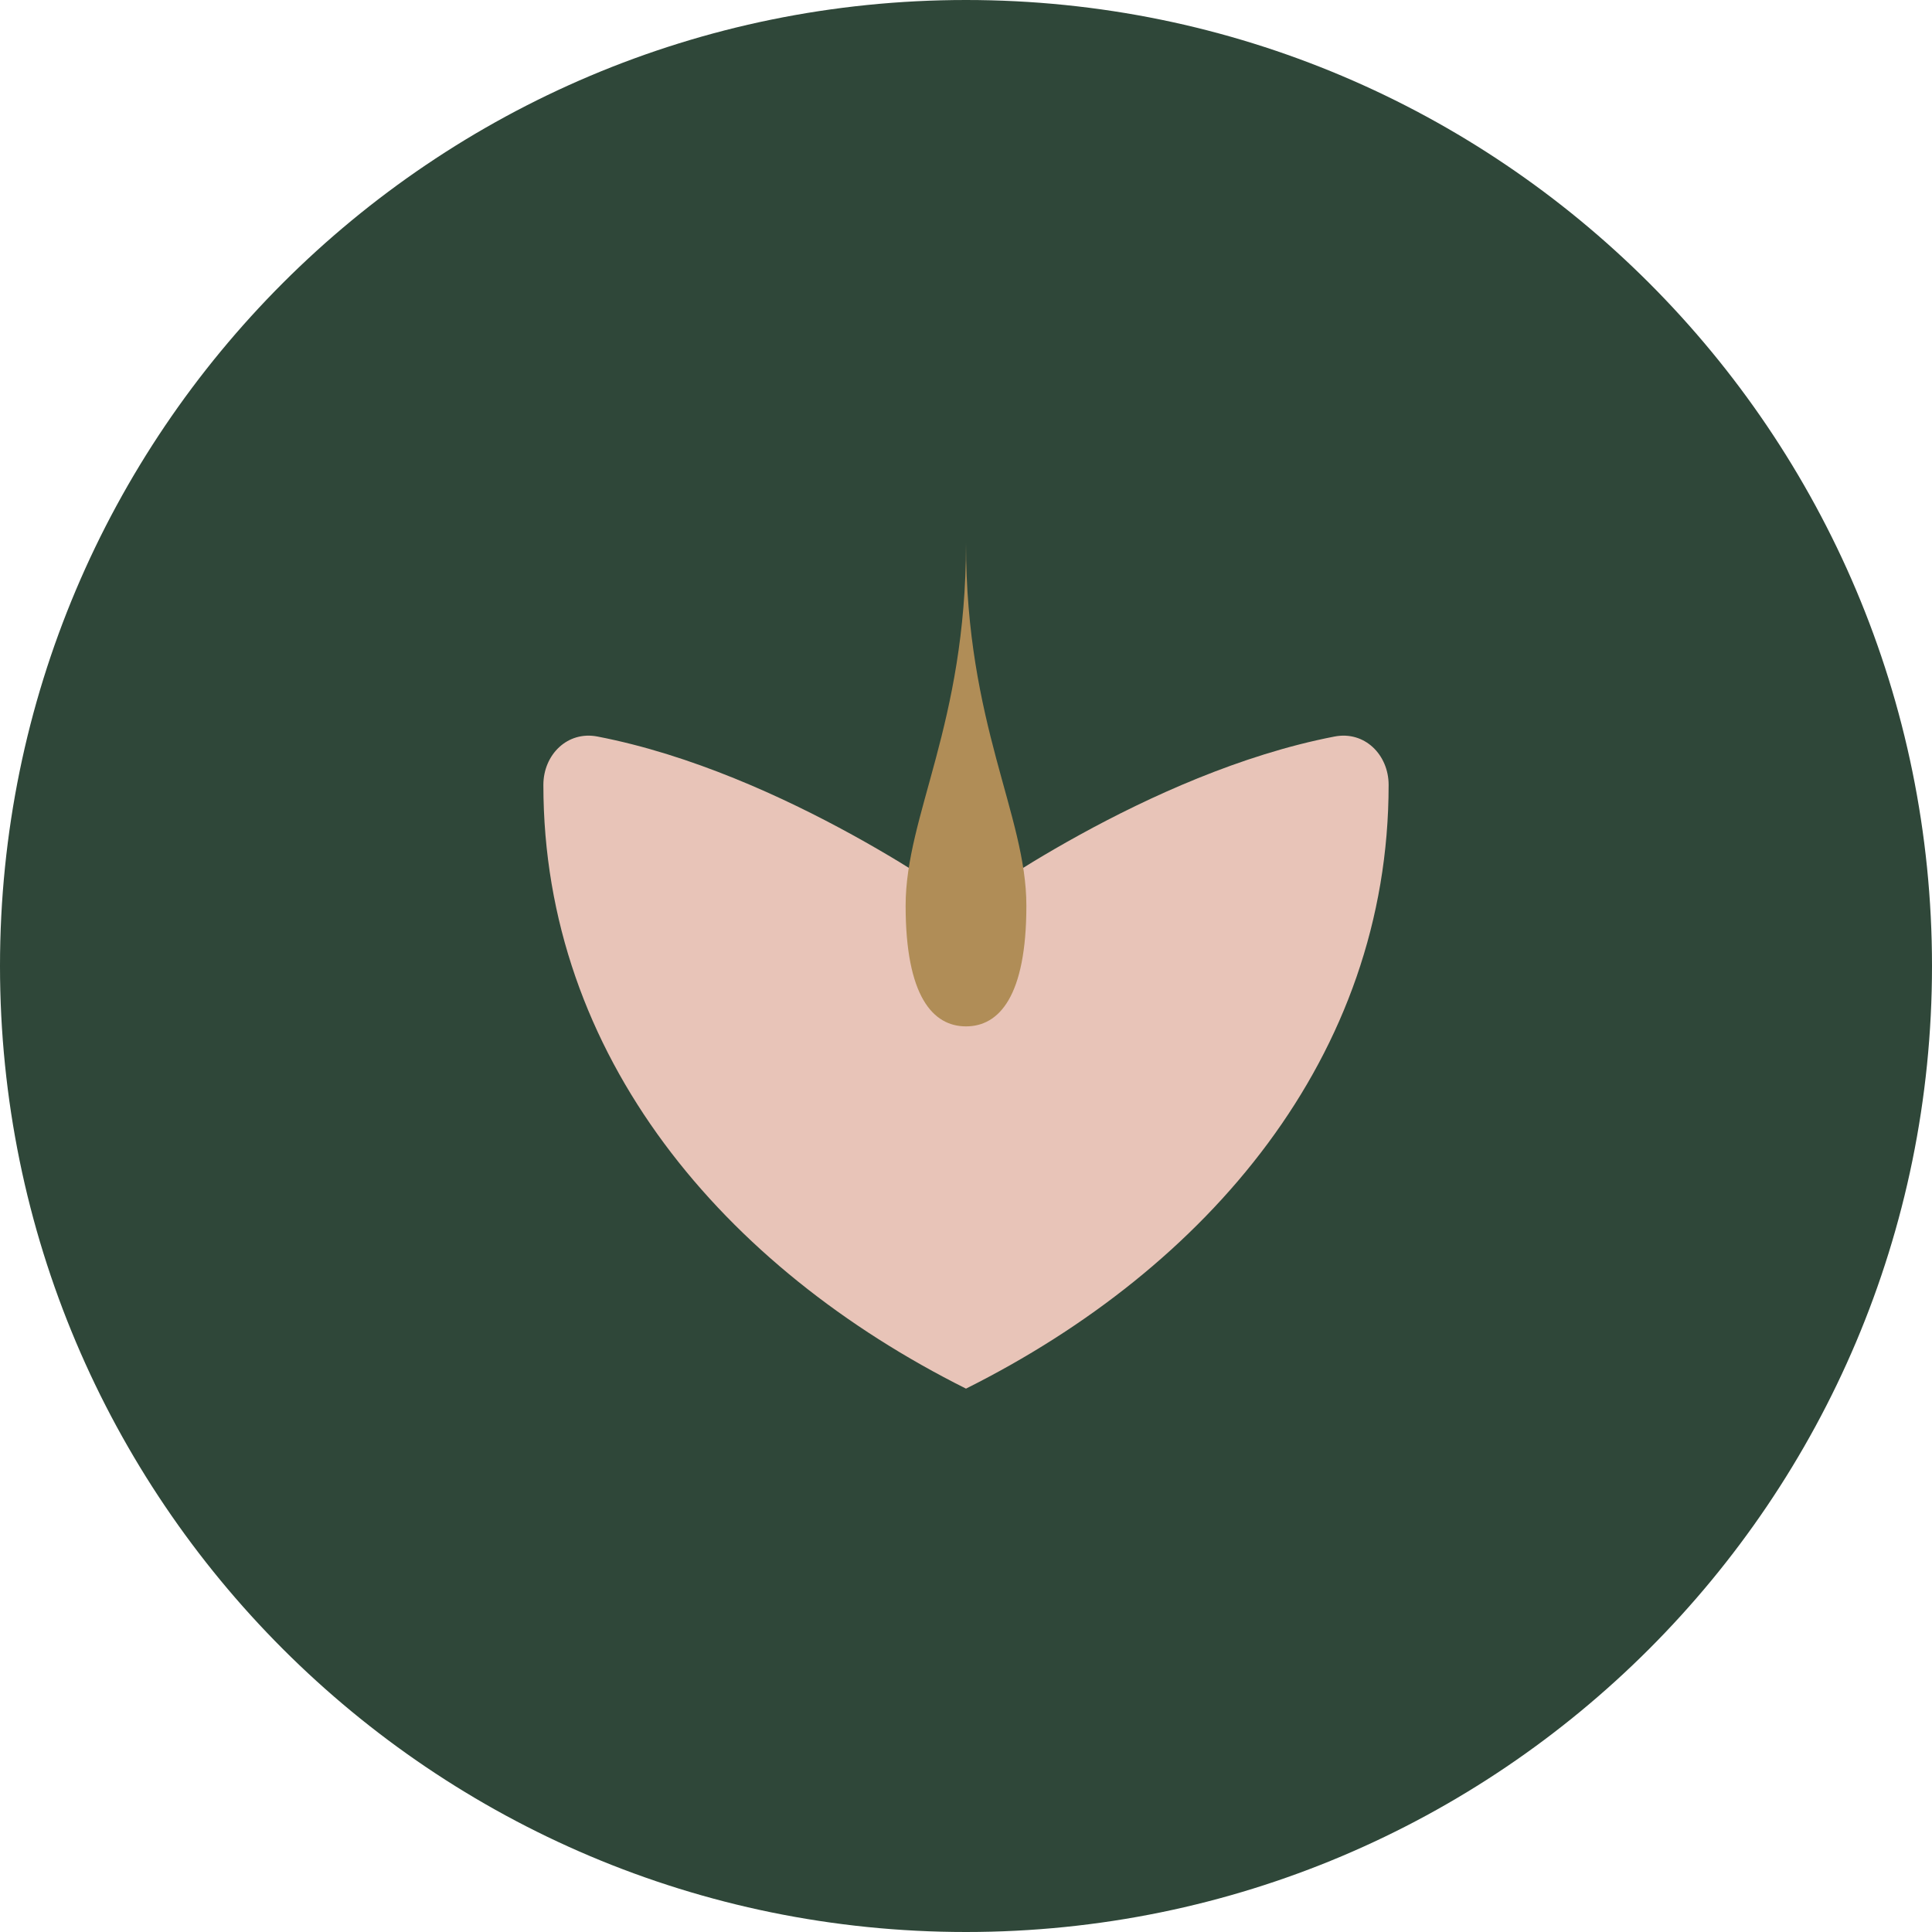
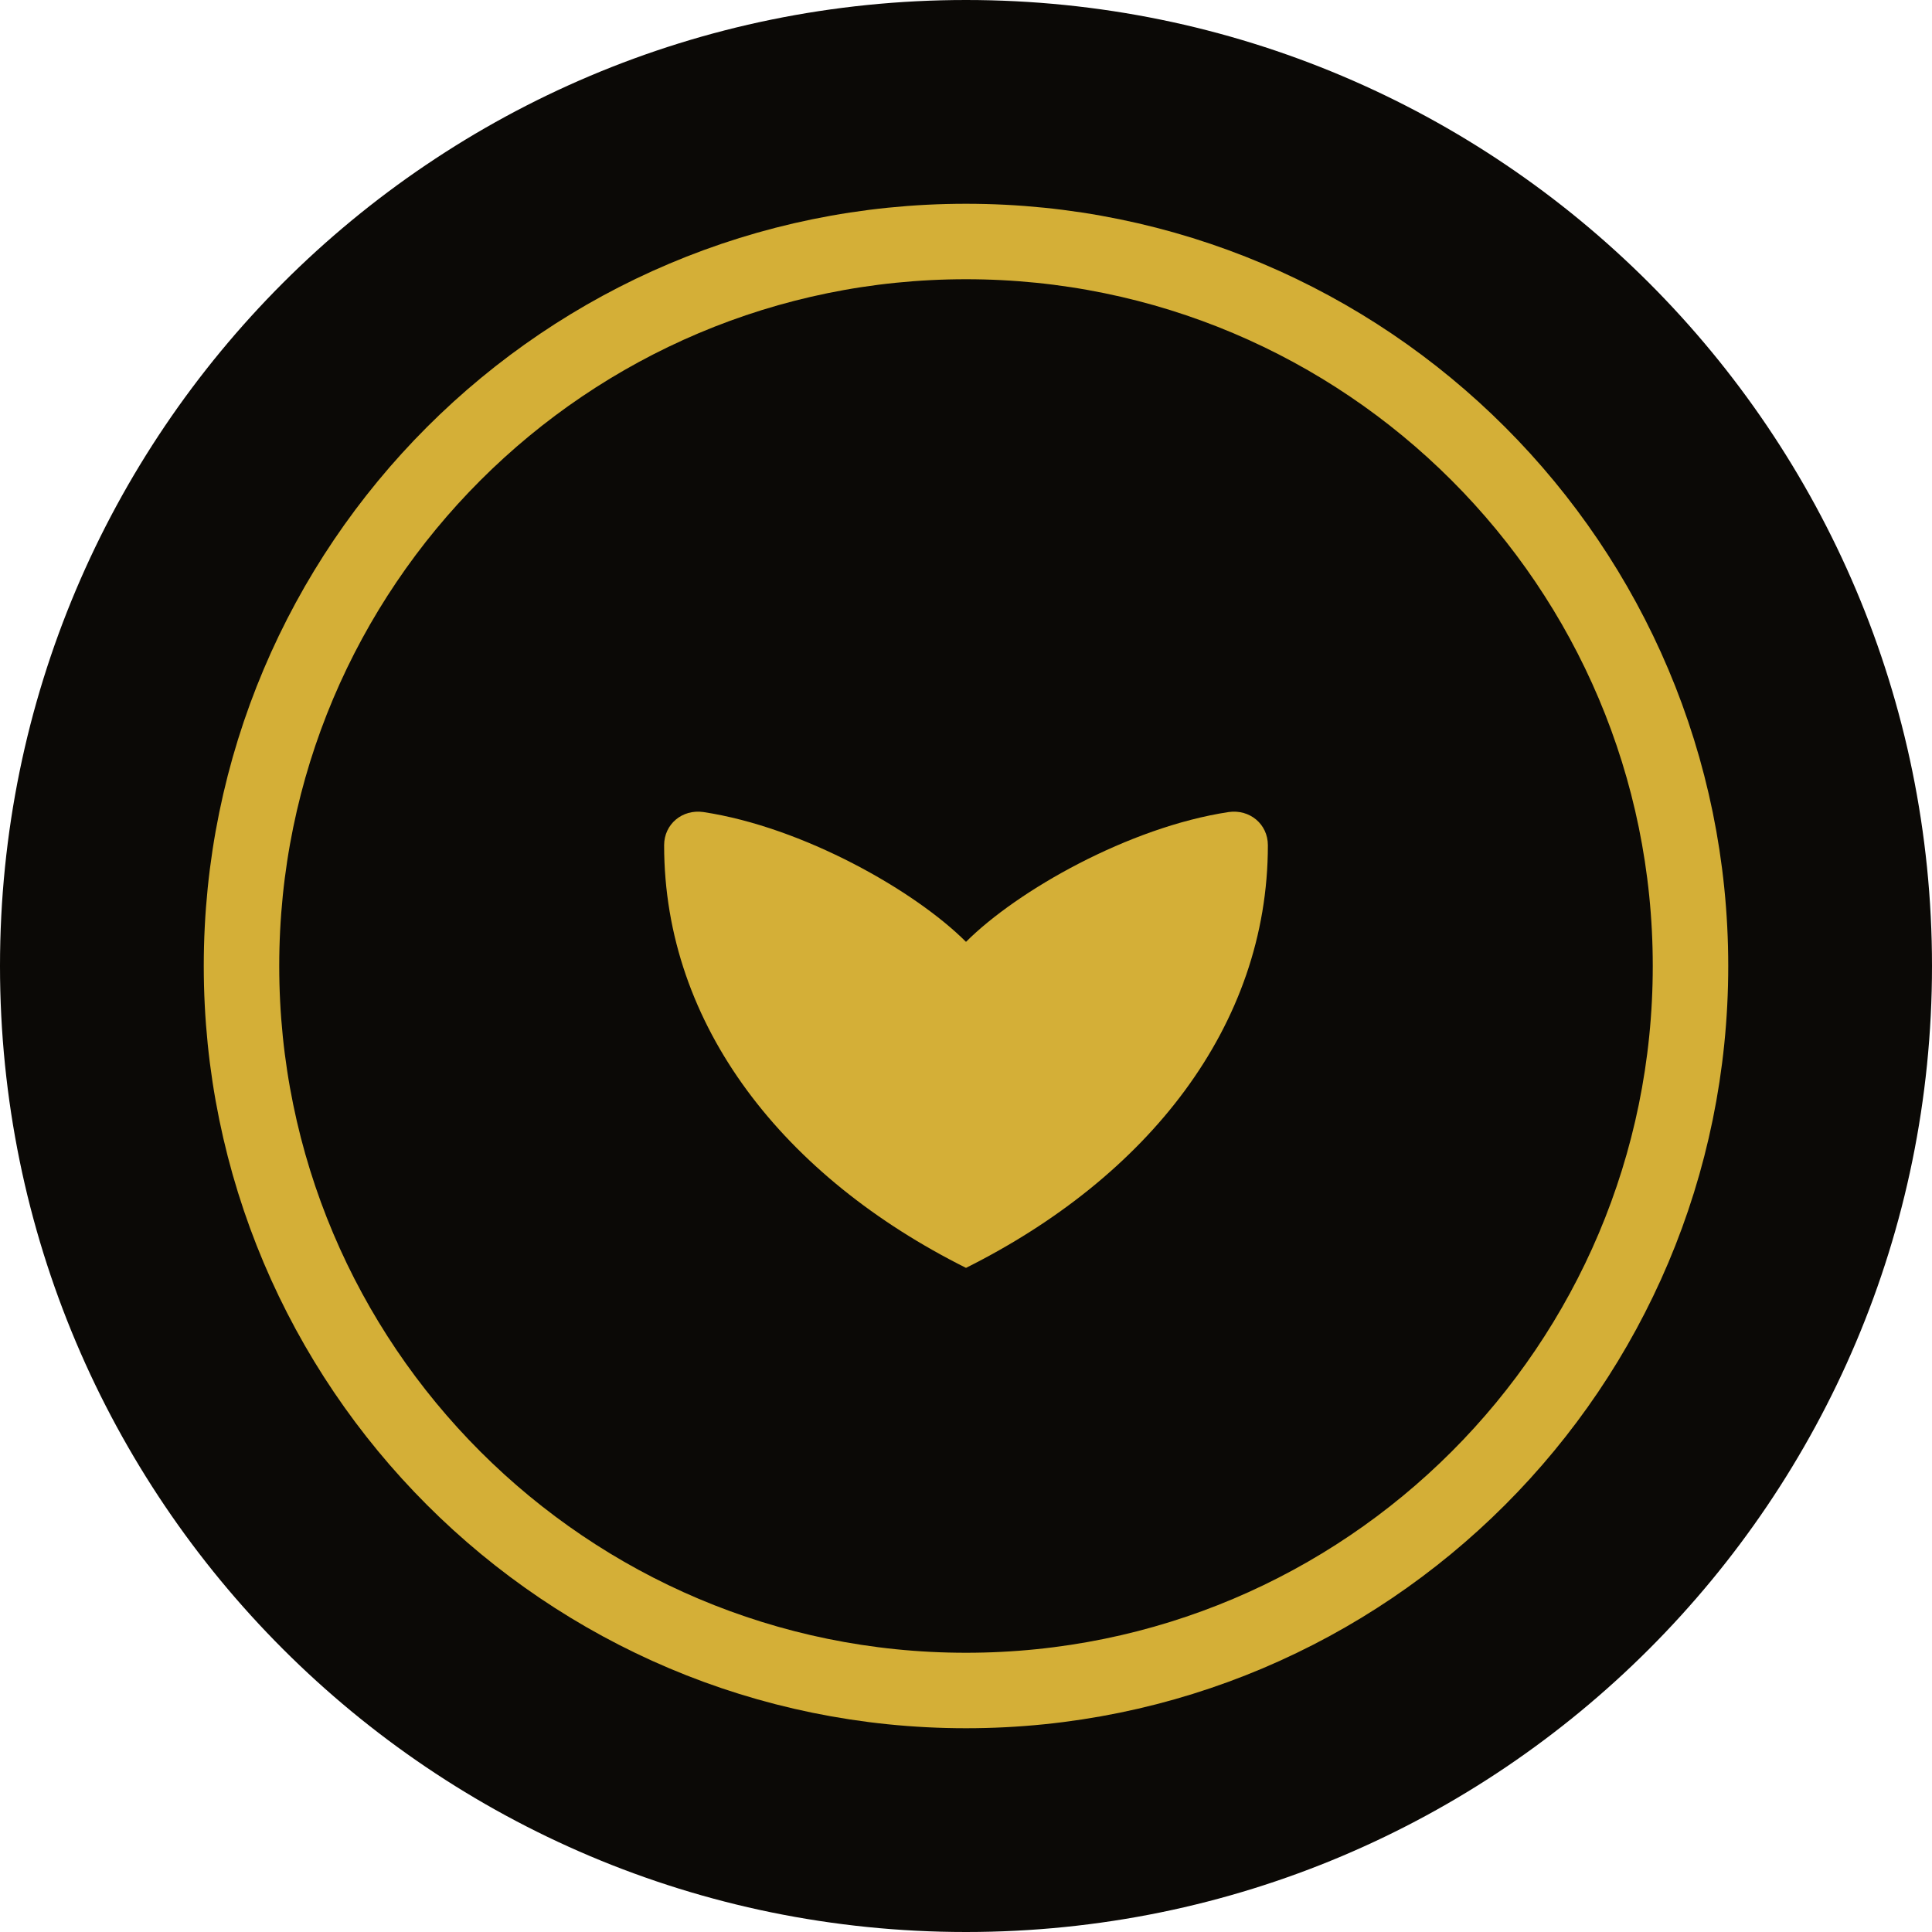
<svg xmlns="http://www.w3.org/2000/svg" viewBox="0 0 64 64">
-   <circle cx="32" cy="32" r="32" fill="#2f4739" />
-   <path d="M32 46c-8-4-14-11-14-20 0-1 .8-1.8 1.8-1.6C26 25.6 32 30 32 30s6-4.4 12.2-5.6c1-.2 1.8.6 1.8 1.6 0 9-6 16-14 20Z" fill="#e8c4b8" />
-   <path d="M32 18c0 6-2 9-2 12s.9 4 2 4 2-1 2-4-2-6-2-12Z" fill="#b08d57" />
+   <circle cx="32" cy="32" r="32" fill="#0b0906" />
+   <circle cx="32" cy="32" r="24" fill="none" stroke="#d4af37" stroke-width="2.5" />
+   <path d="M32 42c-6-3-10-8-10-14 0-.7.6-1.2 1.3-1.1 3.3 .5 7 2.6 8.7 4.3 1.7-1.7 5.4-3.8 8.7-4.3.7-.1 1.3.4 1.3 1.1 0 6-4 11-10 14Z" fill="#d4af37" />
</svg>
